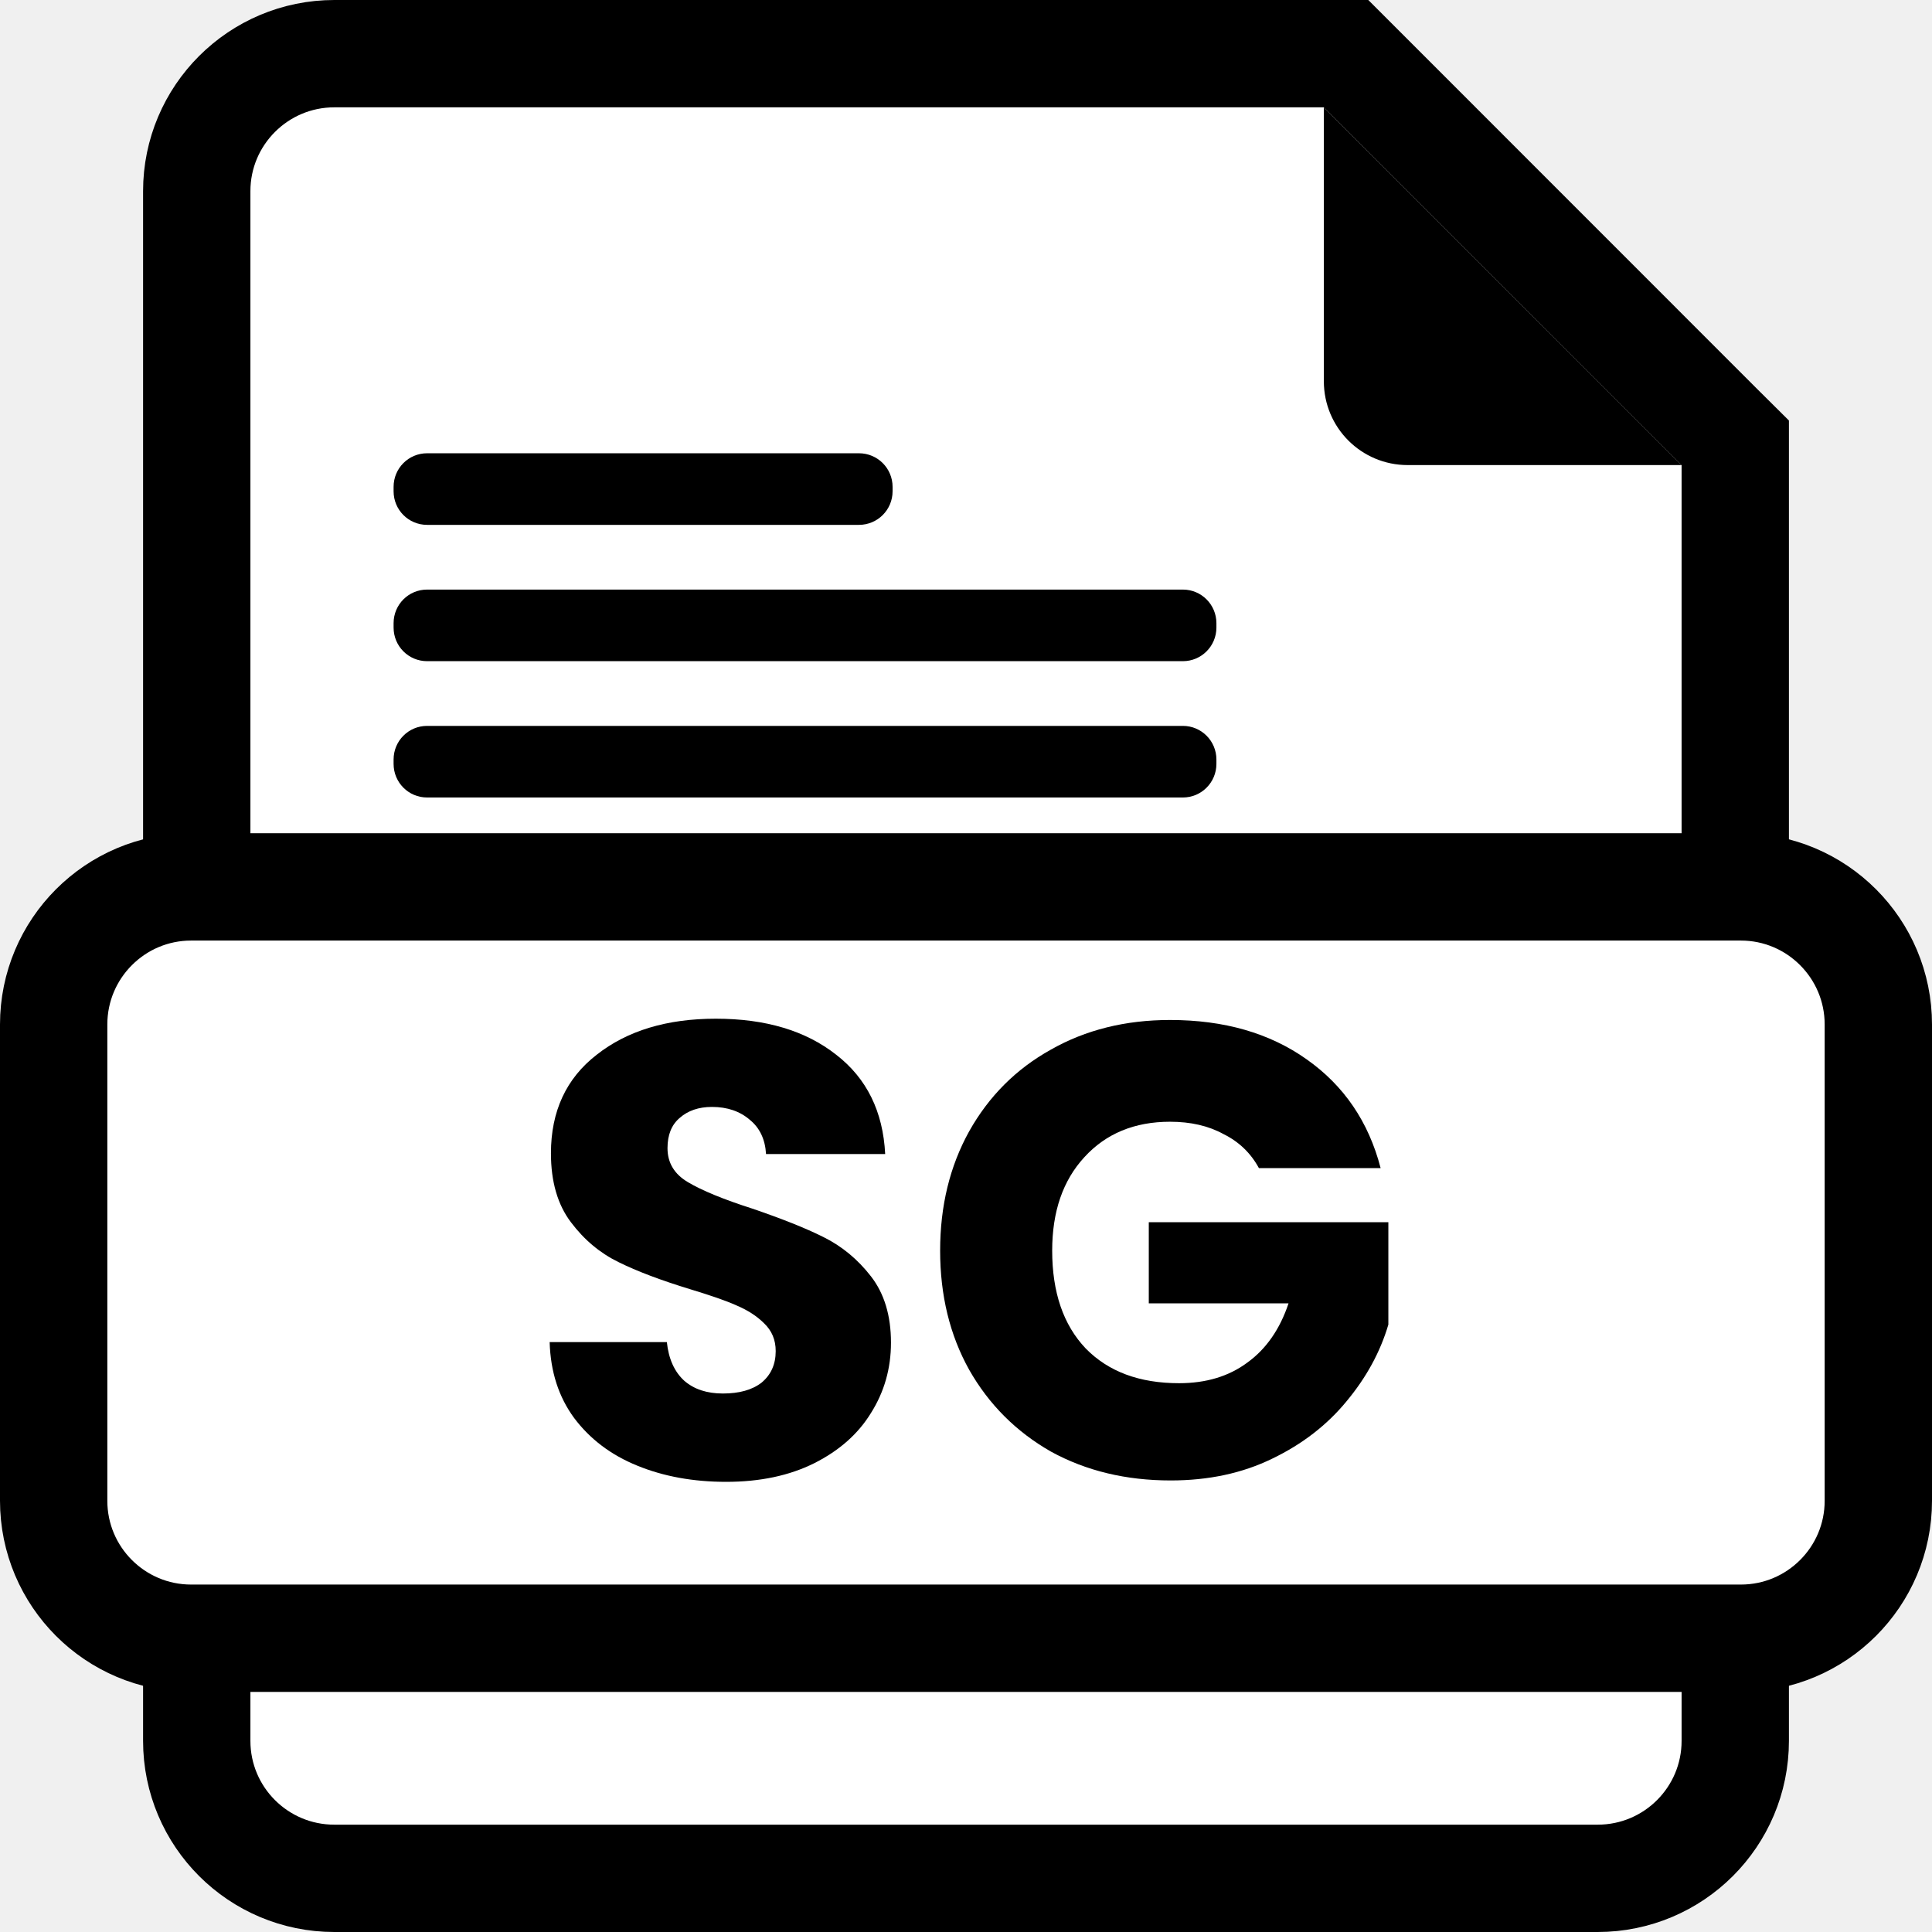
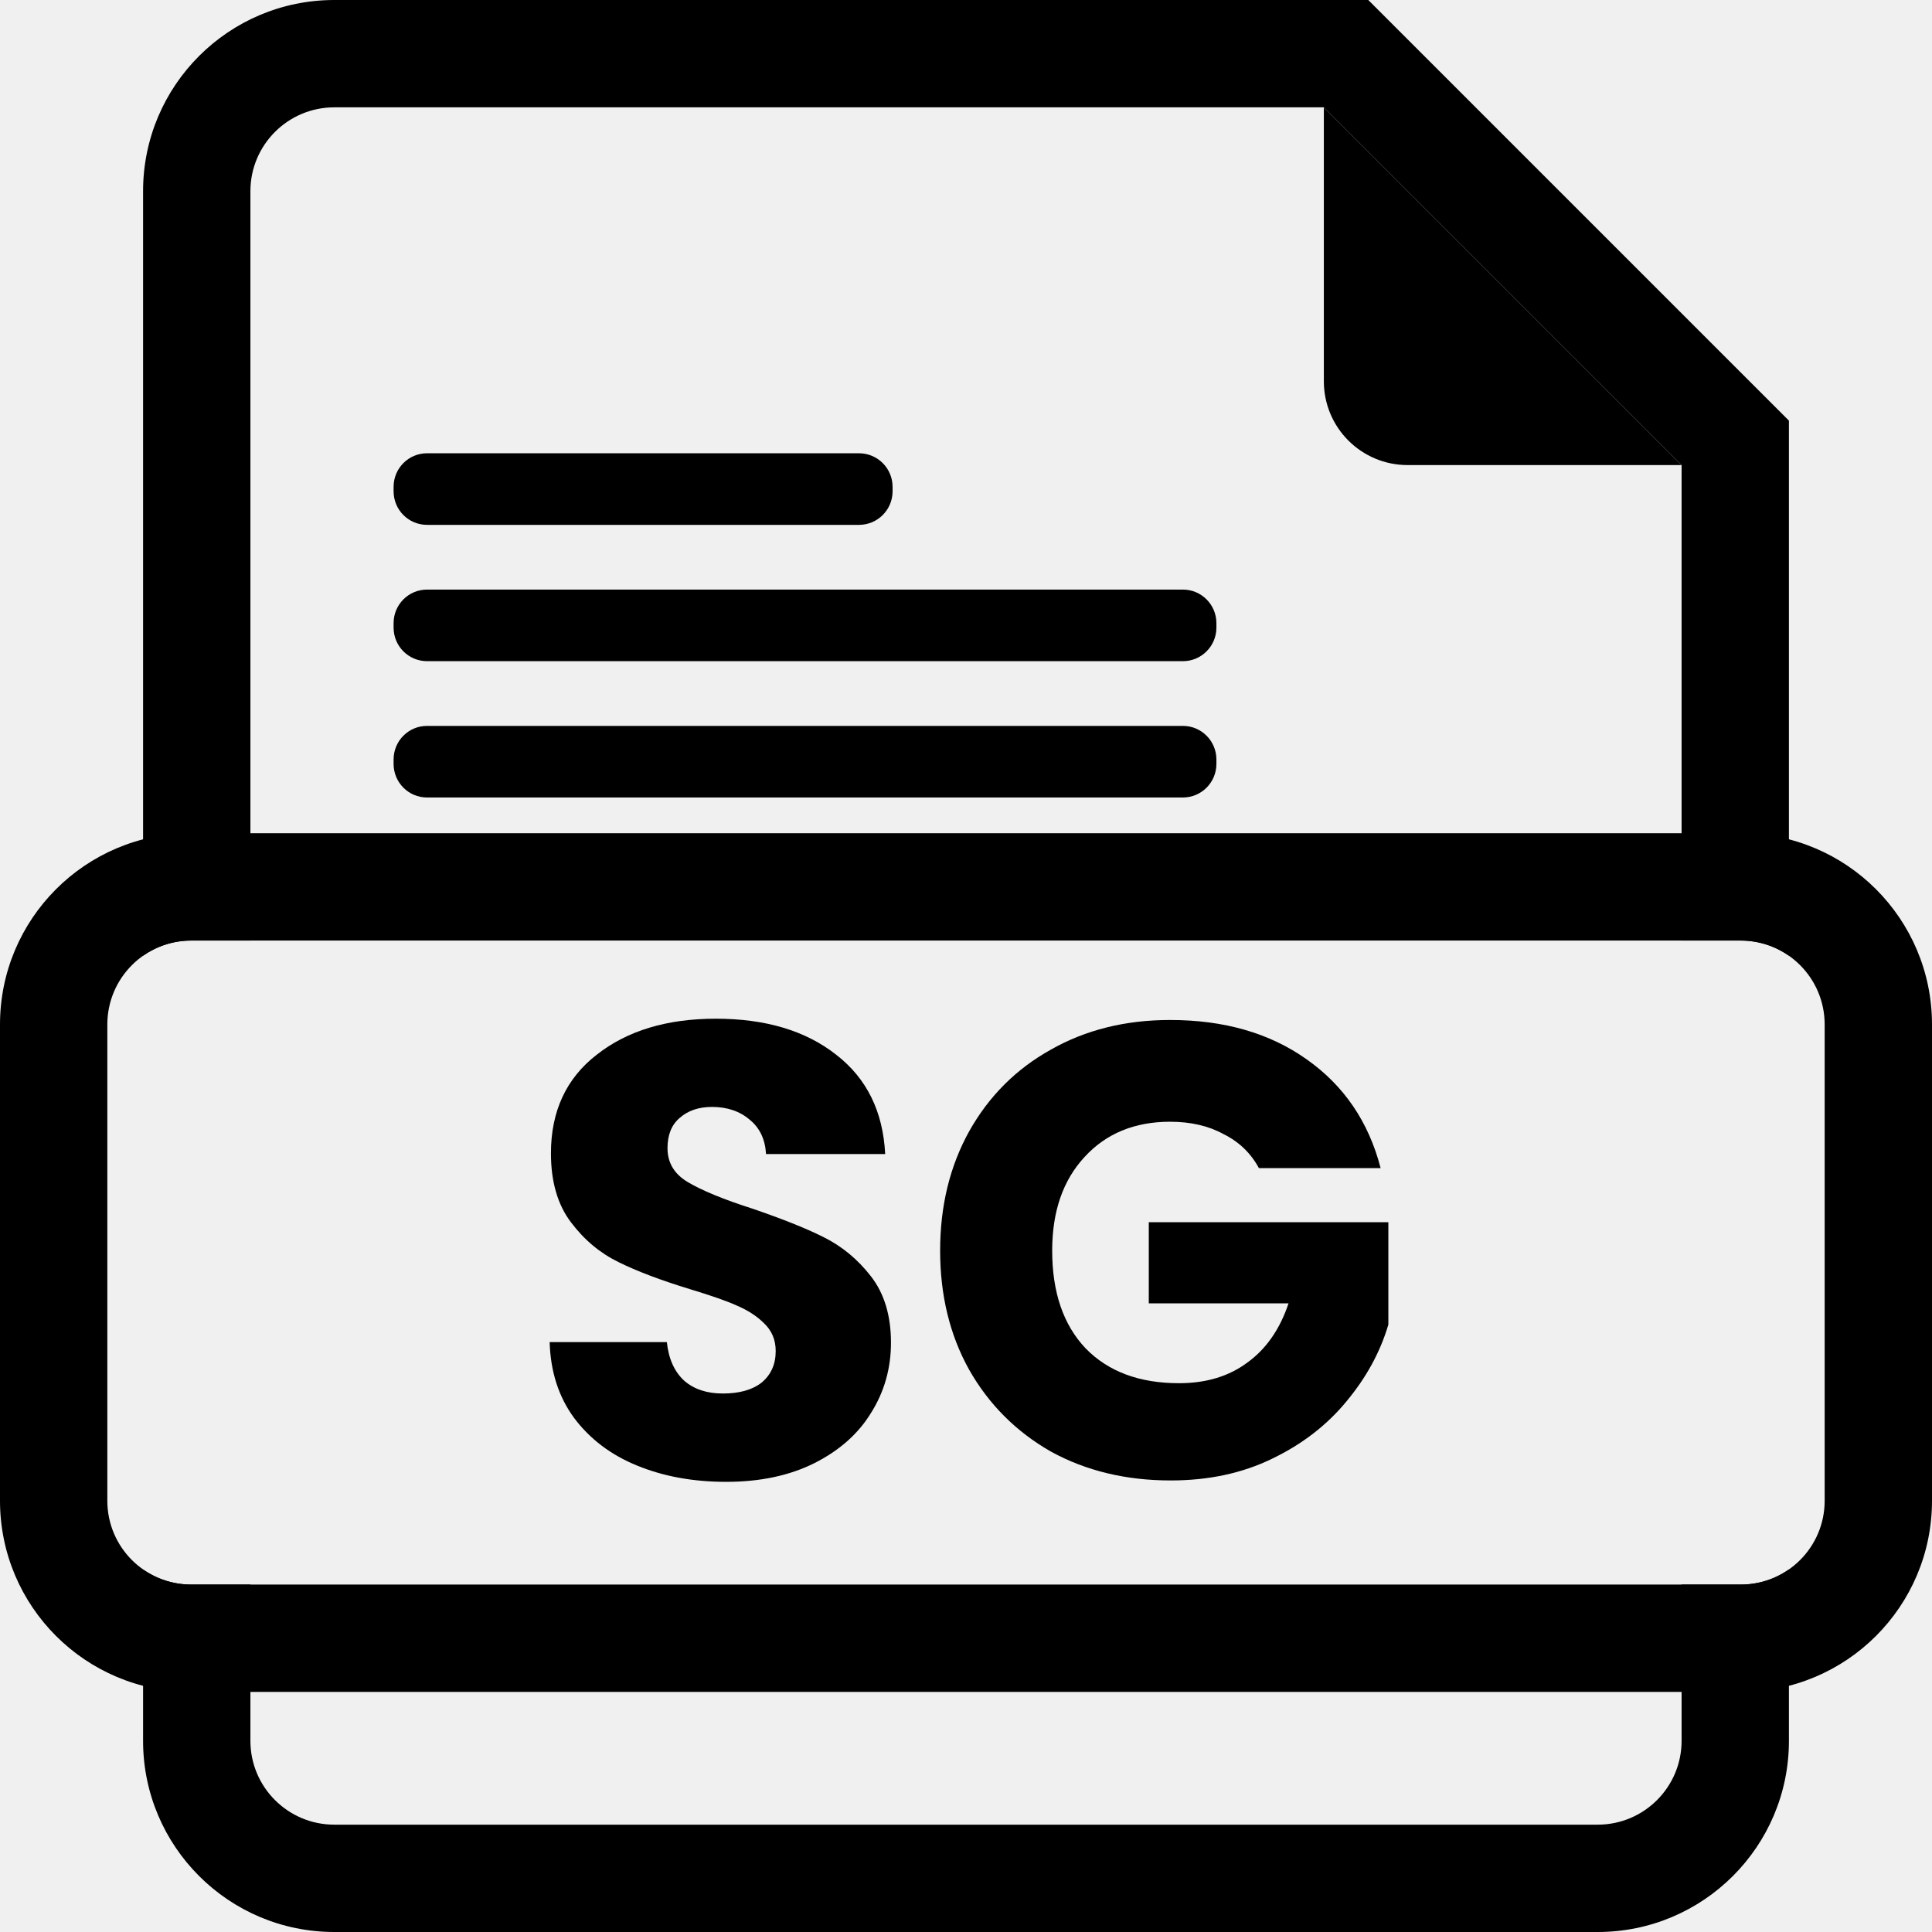
<svg xmlns="http://www.w3.org/2000/svg" width="18" height="18" viewBox="0 0 18 18" fill="none">
-   <path d="M12.687 0.646L12.541 0.5H12.334H3.115C2.407 0.5 1.833 1.074 1.833 1.781V16.219C1.833 16.927 2.407 17.5 3.115 17.5H14.885C15.593 17.5 16.167 16.927 16.167 16.219V4.333V4.126L16.02 3.98L12.687 0.646Z" fill="white" stroke="currentColor" />
  <path d="M12.334 1L15.667 4.333H13.115C12.683 4.333 12.334 3.984 12.334 3.552V1Z" fill="currentColor" />
-   <path d="M16.219 8.263H1.781C1.074 8.263 0.5 8.837 0.5 9.545V13.982C0.5 14.69 1.074 15.263 1.781 15.263H16.219C16.926 15.263 17.5 14.69 17.5 13.982V9.545C17.5 8.837 16.926 8.263 16.219 8.263Z" fill="white" stroke="currentColor" />
+   <path fill-rule="evenodd" clip-rule="evenodd" d="M16.667 3.919L12.748 0H3.115C2.131 0 1.333 0.797 1.333 1.781V8.904C1.46 8.816 1.615 8.763 1.781 8.763H2.333V1.781C2.333 1.35 2.683 1 3.115 1H12.334L15.667 4.333V8.763H16.219C16.385 8.763 16.54 8.816 16.667 8.904V3.919ZM16.667 14.622C16.54 14.711 16.385 14.763 16.219 14.763H15.667V16.219C15.667 16.65 15.317 17 14.885 17H3.115C2.683 17 2.333 16.65 2.333 16.219V14.763H1.781C1.615 14.763 1.46 14.711 1.333 14.623V16.219C1.333 17.203 2.131 18 3.115 18H14.885C15.869 18 16.667 17.203 16.667 16.219V14.622Z" fill="currentColor" />
+   <path fill-rule="evenodd" clip-rule="evenodd" d="M1.781 7.763H16.219C17.203 7.763 18 8.561 18 9.545V13.982C18 14.966 17.203 15.763 16.219 15.763H1.781C0.797 15.763 0 14.966 0 13.982V9.545C0 8.561 0.797 7.763 1.781 7.763ZM1.781 8.763H16.219C16.65 8.763 17 9.113 17 9.545V13.982C17 14.414 16.65 14.763 16.219 14.763H1.781C1.35 14.763 1 14.414 1 13.982V9.545C1 9.113 1.35 8.763 1.781 8.763Z" fill="currentColor" />
  <path d="M8.003 4.223H3.979C3.806 4.223 3.667 4.363 3.667 4.536V4.577C3.667 4.75 3.806 4.89 3.979 4.89H8.003C8.176 4.89 8.316 4.75 8.316 4.577V4.536C8.316 4.363 8.176 4.223 8.003 4.223Z" fill="currentColor" />
  <path d="M11.021 5.493H3.979C3.806 5.493 3.667 5.633 3.667 5.806V5.847C3.667 6.02 3.806 6.16 3.979 6.16H11.021C11.193 6.16 11.333 6.02 11.333 5.847V5.806C11.333 5.633 11.193 5.493 11.021 5.493Z" fill="currentColor" />
  <path d="M11.021 6.763H3.979C3.806 6.763 3.667 6.903 3.667 7.076V7.117C3.667 7.29 3.806 7.43 3.979 7.43H11.021C11.193 7.43 11.333 7.29 11.333 7.117V7.076C11.333 6.903 11.193 6.763 11.021 6.763Z" fill="currentColor" />
  <path d="M11.729 10.883C11.653 10.743 11.543 10.637 11.399 10.566C11.259 10.489 11.093 10.451 10.901 10.451C10.569 10.451 10.303 10.562 10.103 10.781C9.903 10.998 9.803 11.287 9.803 11.652C9.803 12.04 9.907 12.344 10.115 12.563C10.327 12.78 10.617 12.887 10.985 12.887C11.237 12.887 11.449 12.823 11.621 12.695C11.797 12.568 11.925 12.383 12.005 12.143H10.703V11.387H12.935V12.341C12.859 12.598 12.729 12.835 12.545 13.056C12.365 13.275 12.135 13.454 11.855 13.589C11.575 13.726 11.259 13.793 10.907 13.793C10.491 13.793 10.119 13.704 9.791 13.524C9.467 13.339 9.213 13.085 9.029 12.761C8.849 12.438 8.759 12.068 8.759 11.652C8.759 11.236 8.849 10.866 9.029 10.541C9.213 10.213 9.467 9.959 9.791 9.779C10.115 9.595 10.485 9.503 10.901 9.503C11.405 9.503 11.829 9.625 12.173 9.869C12.521 10.114 12.751 10.451 12.863 10.883H11.729Z" fill="currentColor" />
  <path d="M6.765 13.806C6.457 13.806 6.181 13.755 5.937 13.655C5.693 13.556 5.497 13.408 5.349 13.211C5.205 13.015 5.129 12.78 5.121 12.504H6.213C6.229 12.659 6.283 12.78 6.375 12.864C6.467 12.944 6.587 12.983 6.735 12.983C6.887 12.983 7.007 12.95 7.095 12.882C7.183 12.809 7.227 12.711 7.227 12.588C7.227 12.483 7.191 12.398 7.119 12.329C7.051 12.261 6.965 12.206 6.861 12.162C6.761 12.117 6.617 12.068 6.429 12.011C6.157 11.928 5.935 11.844 5.763 11.759C5.591 11.675 5.443 11.552 5.319 11.387C5.195 11.223 5.133 11.009 5.133 10.745C5.133 10.354 5.275 10.047 5.559 9.827C5.843 9.603 6.213 9.491 6.669 9.491C7.133 9.491 7.507 9.603 7.791 9.827C8.075 10.047 8.227 10.355 8.247 10.752H7.137C7.129 10.616 7.079 10.509 6.987 10.434C6.895 10.354 6.777 10.313 6.633 10.313C6.509 10.313 6.409 10.348 6.333 10.415C6.257 10.479 6.219 10.573 6.219 10.697C6.219 10.834 6.283 10.94 6.411 11.015C6.539 11.091 6.739 11.174 7.011 11.261C7.283 11.354 7.503 11.441 7.671 11.525C7.843 11.61 7.991 11.732 8.115 11.892C8.239 12.052 8.301 12.258 8.301 12.509C8.301 12.749 8.239 12.967 8.115 13.164C7.995 13.36 7.819 13.515 7.587 13.632C7.355 13.748 7.081 13.806 6.765 13.806Z" fill="currentColor" />
</svg>
